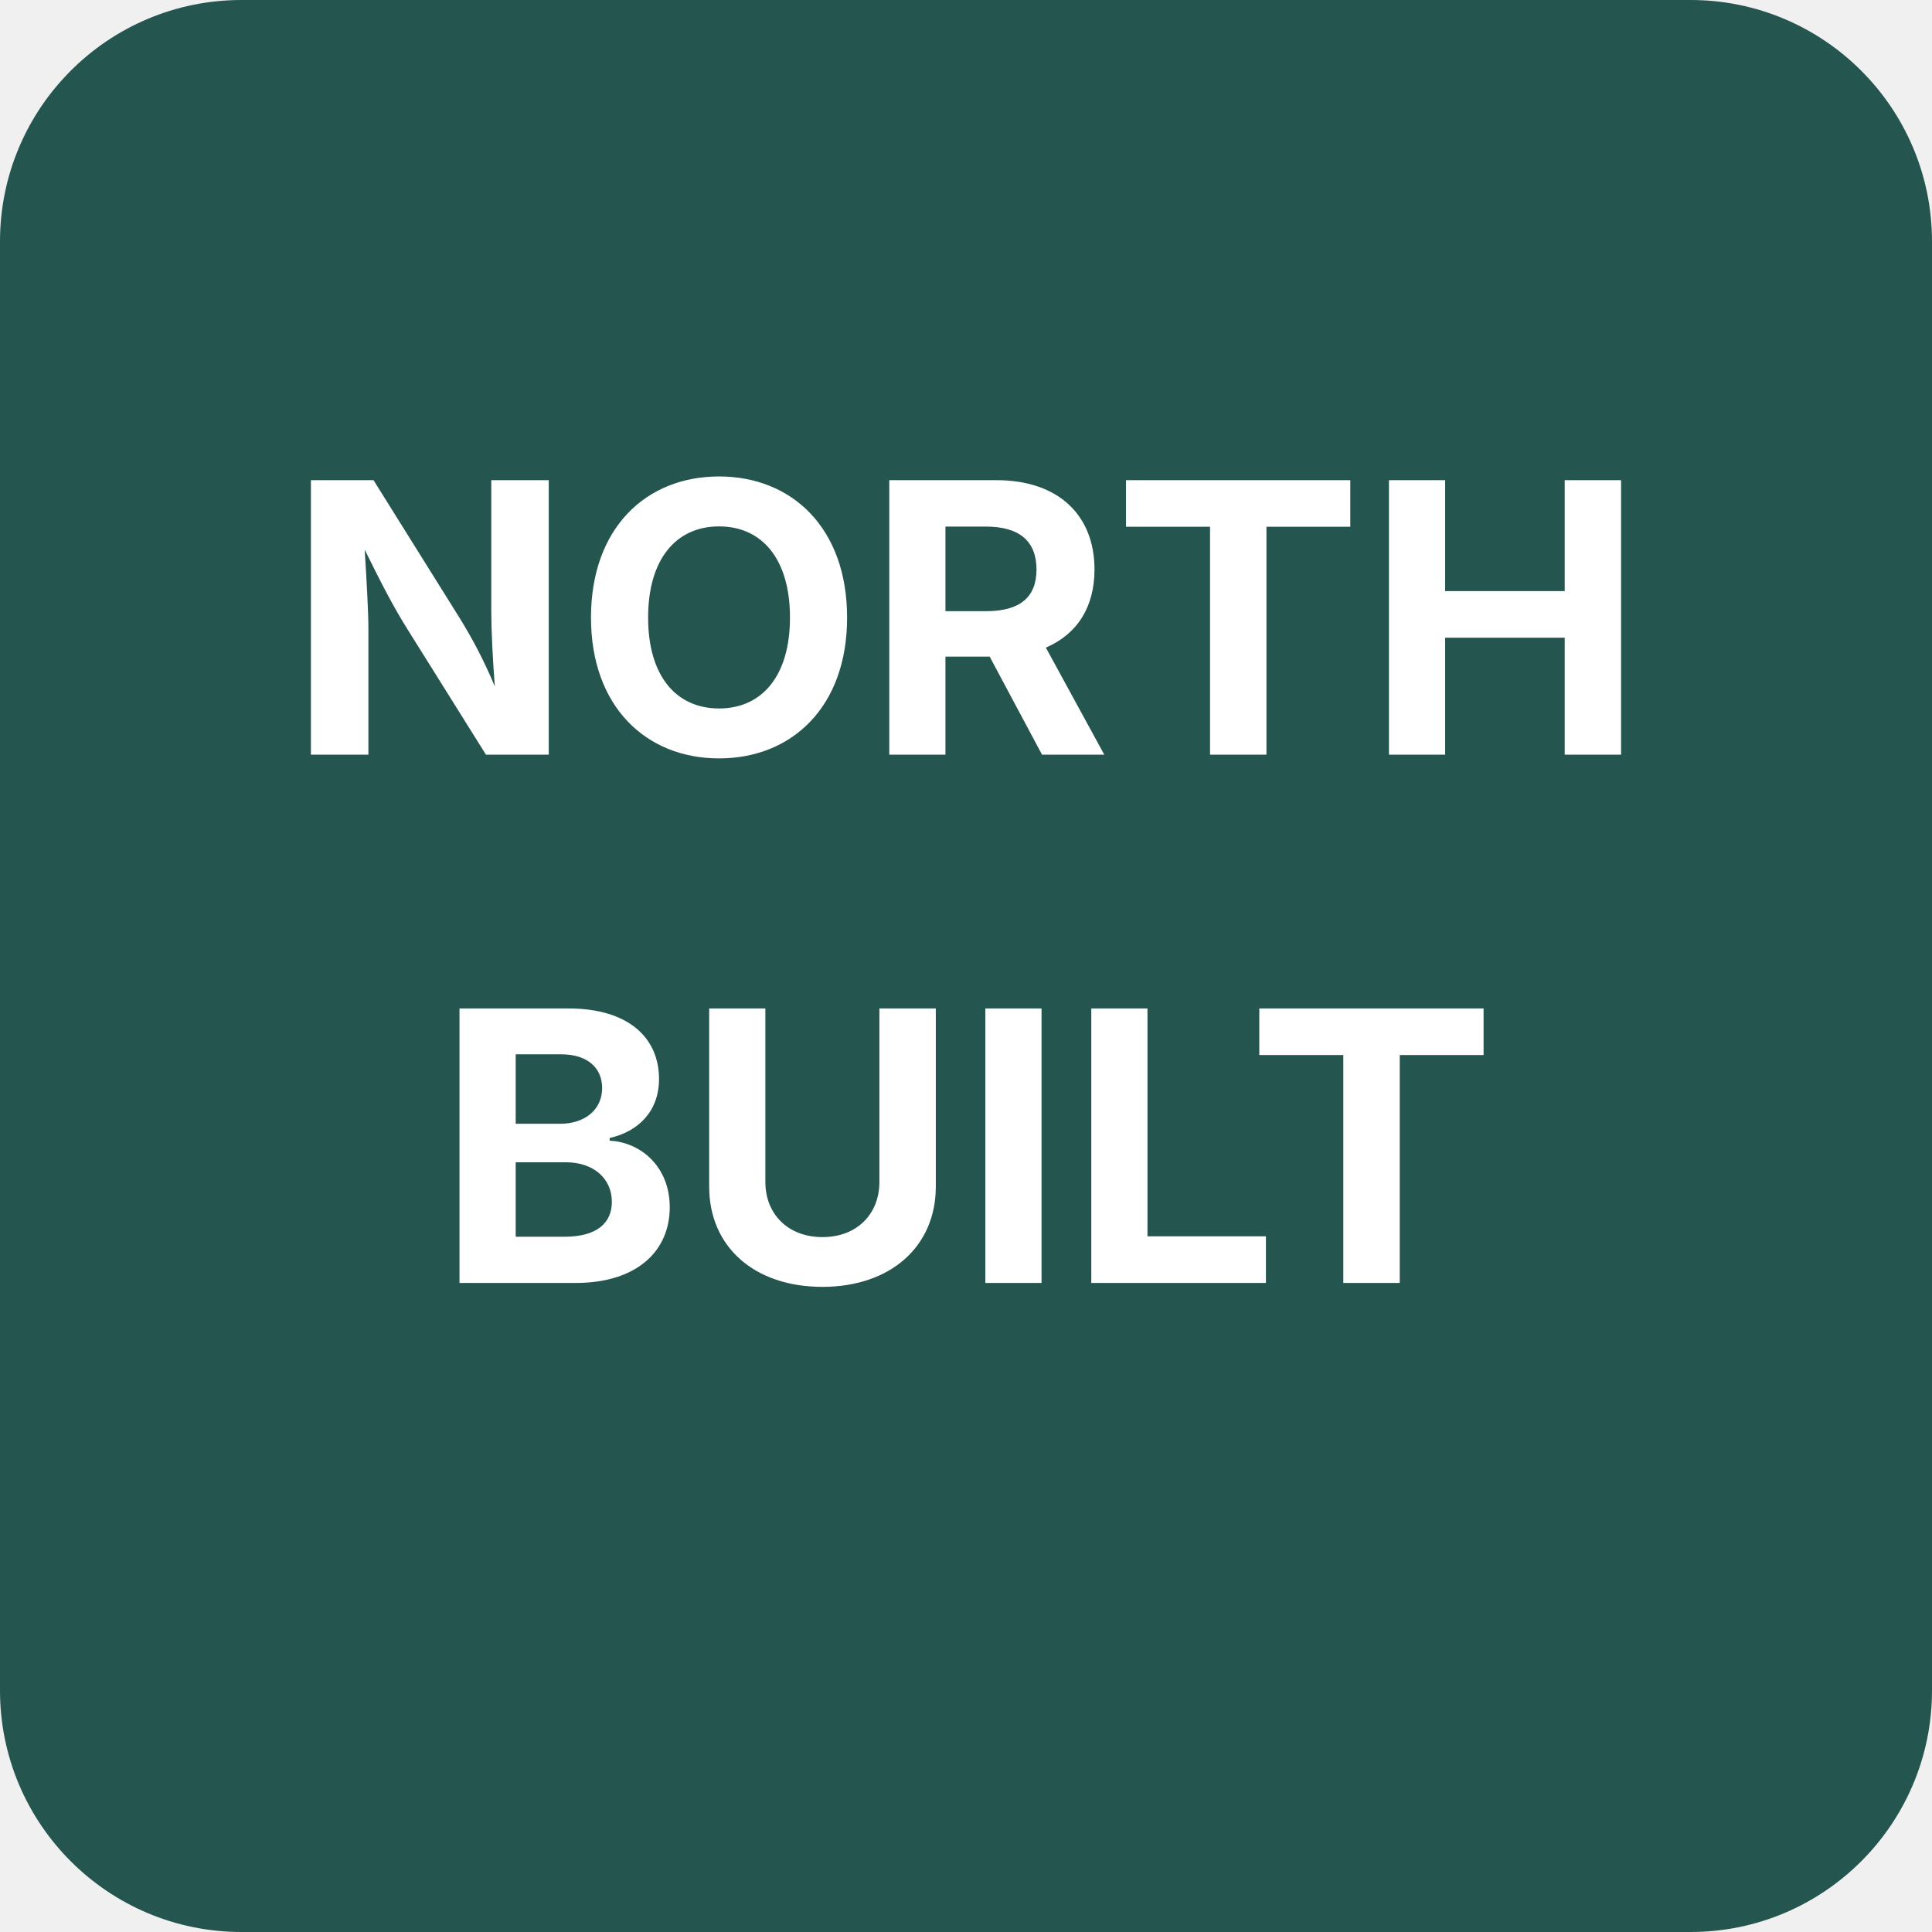
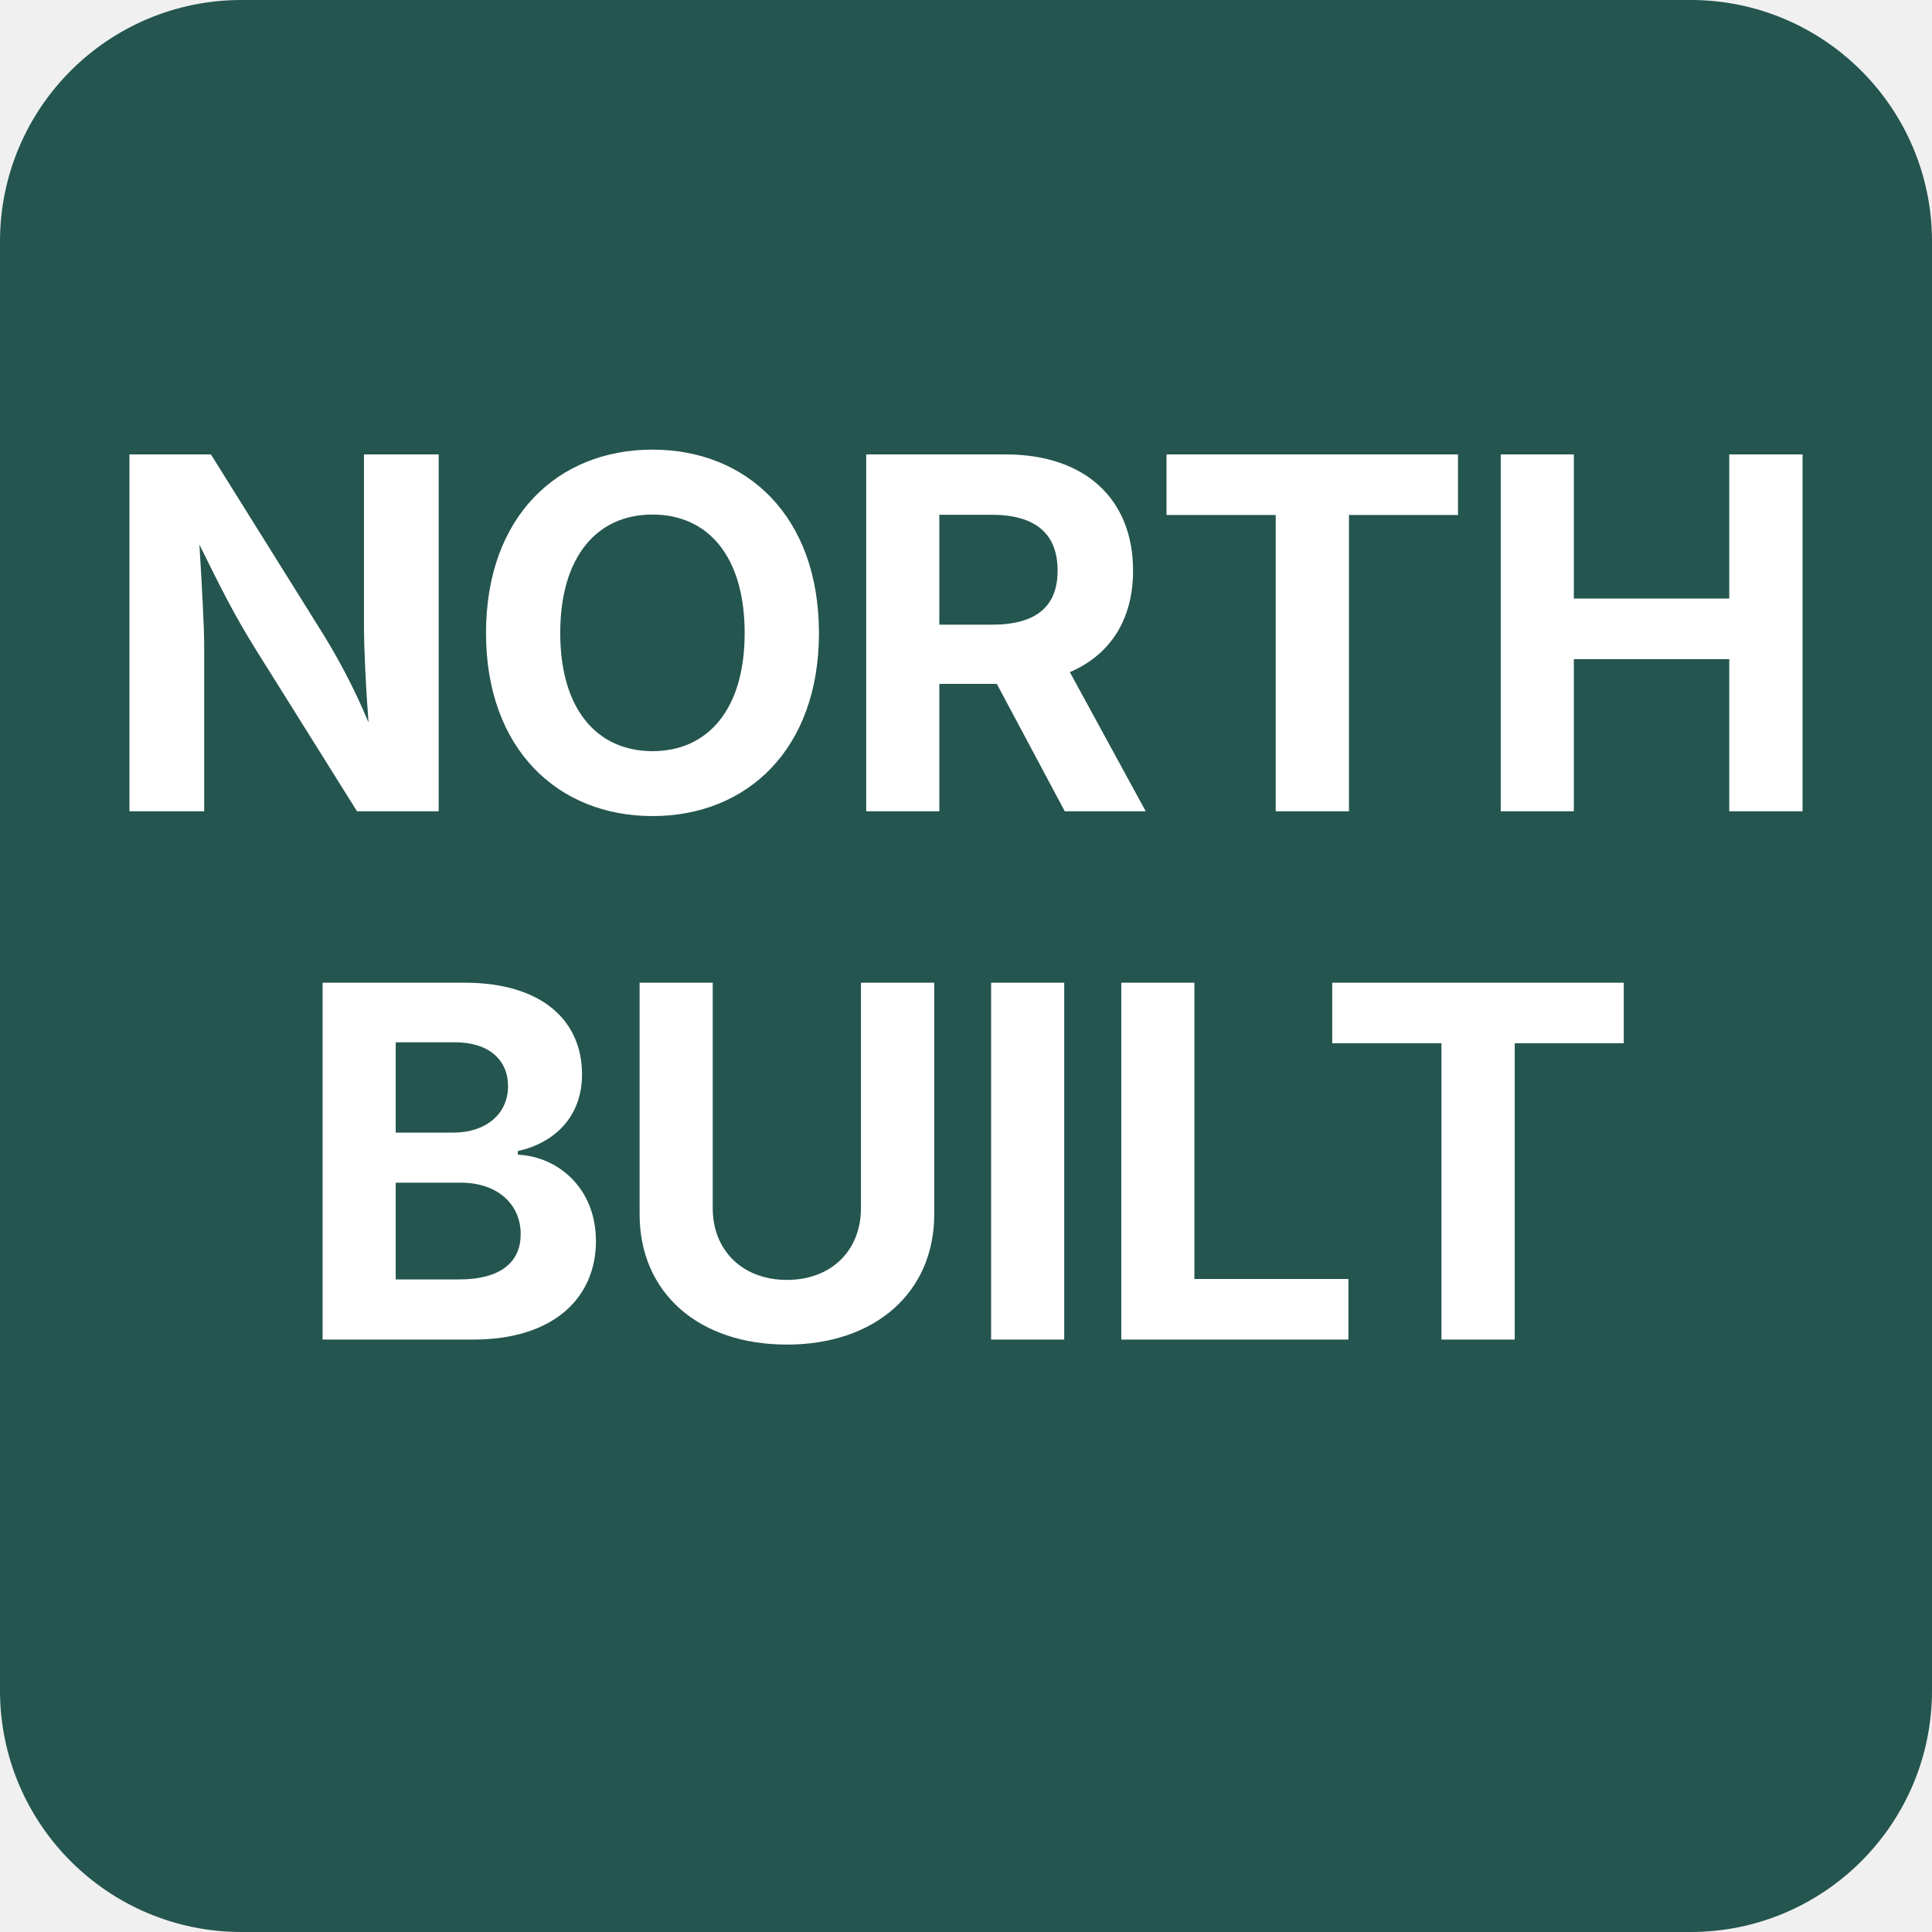
<svg xmlns="http://www.w3.org/2000/svg" viewBox="0 0 512 512">
  <rect width="512" height="512" rx="64" fill="#24554F" />
-   <text x="256" y="200" font-family="system-ui, -apple-system, sans-serif" font-size="100" font-weight="bold" fill="white" text-anchor="middle">NORTH</text>
-   <text x="256" y="340" font-family="system-ui, -apple-system, sans-serif" font-size="100" font-weight="bold" fill="white" text-anchor="middle">BUILT</text>
+   <text x="256" y="215" font-family="system-ui, -apple-system, sans-serif" font-size="130" font-weight="700" fill="white" text-anchor="middle" letter-spacing="-2">NORTH</text>
+   <text x="256" y="355" font-family="system-ui, -apple-system, sans-serif" font-size="130" font-weight="700" fill="white" text-anchor="middle" letter-spacing="-2">BUILT</text>
</svg>
